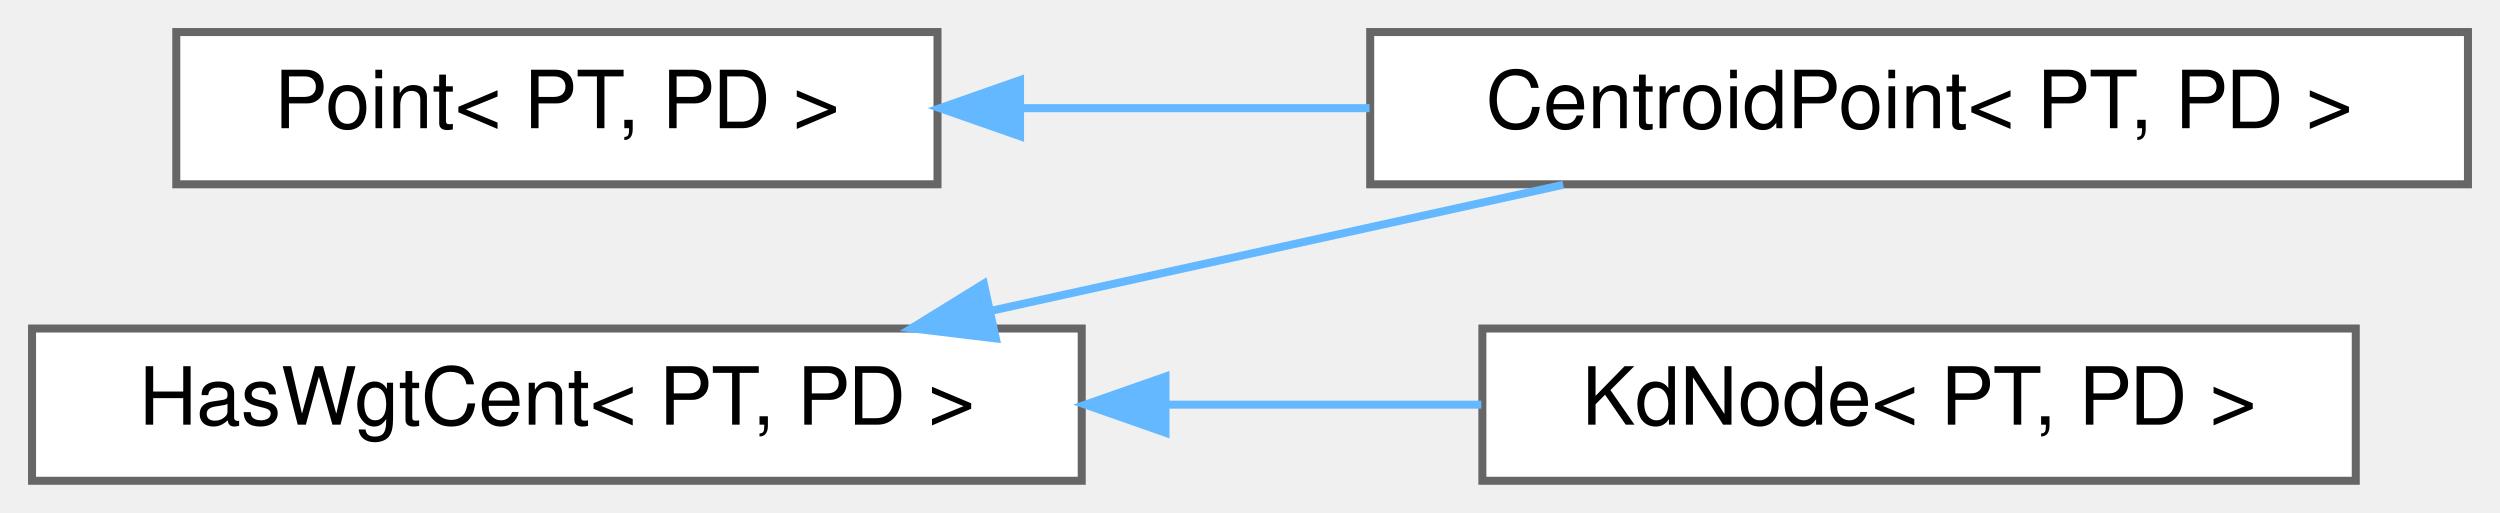
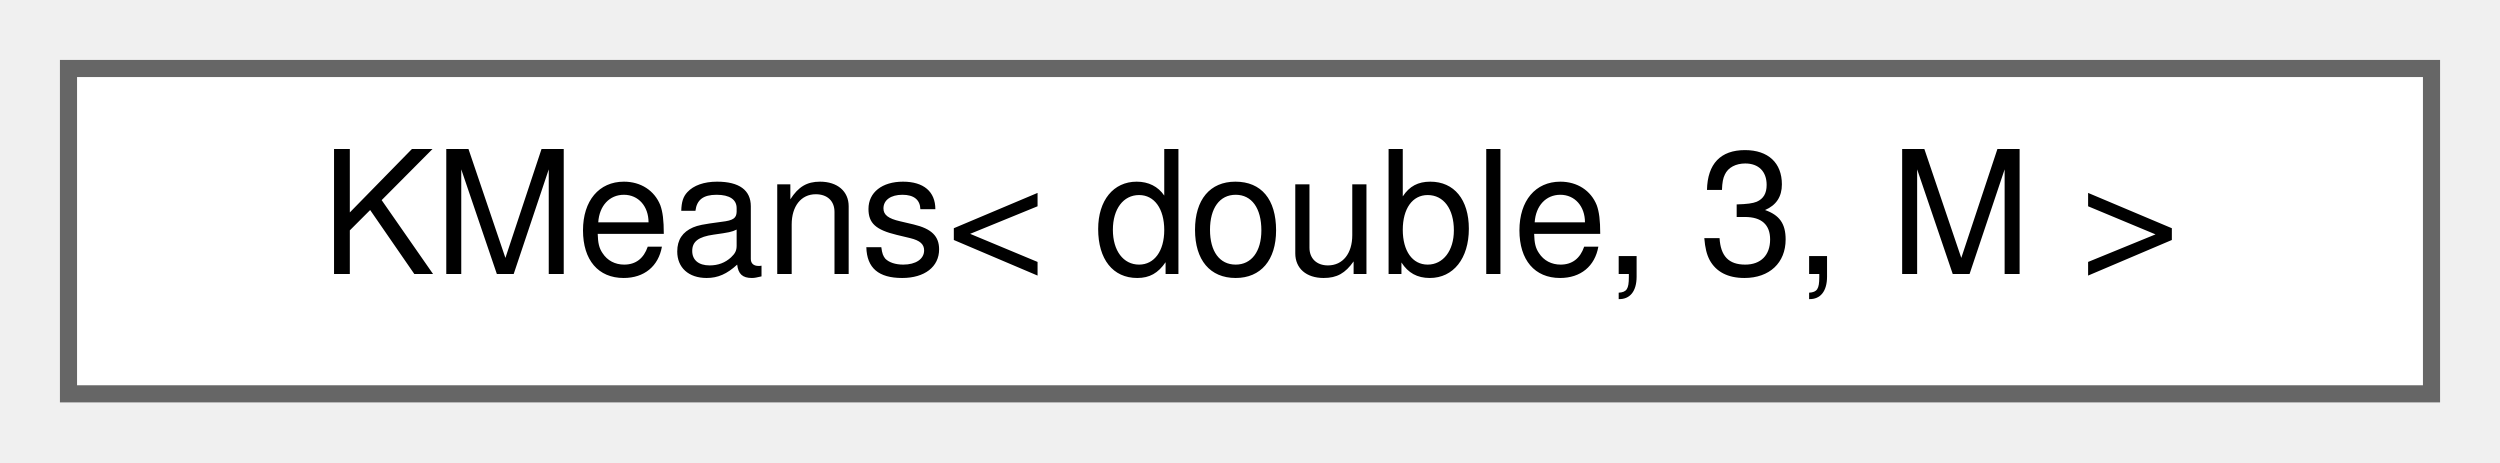
- <svg xmlns="http://www.w3.org/2000/svg" xmlns:xlink="http://www.w3.org/1999/xlink" width="312pt" height="64pt" viewBox="0.00 0.00 312.00 64.00">
-   <g id="graph0" class="graph" transform="scale(1 1) rotate(0) translate(4 60)">
+ <svg xmlns="http://www.w3.org/2000/svg" xmlns:xlink="http://www.w3.org/1999/xlink" width="146pt" height="27pt" viewBox="0.00 0.00 146.00 27.00">
+   <g id="graph0" class="graph" transform="scale(1 1) rotate(0) translate(4 23)">
    <g id="Node000000" class="node">
      <g id="a_Node000000">
-         <a xlink:href="classHasWgtCent.html" target="_top" xlink:title="Represents an object with an array of weights and a counter.">
-           <polygon fill="white" stroke="#666666" points="131,-19 0,-19 0,0 131,0 131,-19" />
-           <text text-anchor="middle" x="65.5" y="-7" font-family="Helvetica,sans-Serif" font-size="10.00">HasWgtCent&lt; PT, PD &gt;</text>
-         </a>
-       </g>
-     </g>
-     <g id="Node000001" class="node">
-       <g id="a_Node000001">
-         <a xlink:href="classCentroidPoint.html" target="_top" xlink:title="Represents a point with a centroid and associated weights.">
-           <polygon fill="white" stroke="#666666" points="304,-56 167,-56 167,-37 304,-37 304,-56" />
-           <text text-anchor="middle" x="235.5" y="-44" font-family="Helvetica,sans-Serif" font-size="10.00">CentroidPoint&lt; PT, PD &gt;</text>
-         </a>
-       </g>
-     </g>
-     <g id="edge7_Node000000_Node000001" class="edge">
-       <g id="a_edge7_Node000000_Node000001">
-         <a xlink:title=" ">
-           <path fill="none" stroke="#63b8ff" d="M119.72,-21.22C142.72,-26.29 169.3,-32.14 191.09,-36.94" />
-           <polygon fill="#63b8ff" stroke="#63b8ff" points="120.28,-17.76 109.76,-19.03 118.78,-24.6 120.28,-17.76" />
-         </a>
-       </g>
-     </g>
-     <g id="Node000003" class="node">
-       <g id="a_Node000003">
-         <a xlink:href="classKdNode.html" target="_top" xlink:title="Represents a node in a kd-tree, including its bounding box and child pointers.">
-           <polygon fill="white" stroke="#666666" points="290,-19 181,-19 181,0 290,0 290,-19" />
-           <text text-anchor="middle" x="235.5" y="-7" font-family="Helvetica,sans-Serif" font-size="10.00">KdNode&lt; PT, PD &gt;</text>
-         </a>
-       </g>
-     </g>
-     <g id="edge8_Node000000_Node000003" class="edge">
-       <g id="a_edge8_Node000000_Node000003">
-         <a xlink:title=" ">
-           <path fill="none" stroke="#63b8ff" d="M141.52,-9.5C154.78,-9.5 168.35,-9.5 180.87,-9.5" />
-           <polygon fill="#63b8ff" stroke="#63b8ff" points="141.45,-6 131.45,-9.5 141.45,-13 141.45,-6" />
-         </a>
-       </g>
-     </g>
-     <g id="Node000002" class="node">
-       <g id="a_Node000002">
-         <a xlink:href="classPoint.html" target="_top" xlink:title="Represents a mathematical point in a multi-dimensional space.">
-           <polygon fill="white" stroke="#666666" points="113,-56 18,-56 18,-37 113,-37 113,-56" />
-           <text text-anchor="middle" x="65.5" y="-44" font-family="Helvetica,sans-Serif" font-size="10.00">Point&lt; PT, PD &gt;</text>
-         </a>
-       </g>
-     </g>
-     <g id="edge9_Node000002_Node000001" class="edge">
-       <g id="a_edge9_Node000002_Node000001">
-         <a xlink:title=" ">
-           <path fill="none" stroke="#63b8ff" d="M123.69,-46.5C137.59,-46.5 152.59,-46.5 166.92,-46.5" />
-           <polygon fill="#63b8ff" stroke="#63b8ff" points="123.3,-43 113.3,-46.5 123.3,-50 123.3,-43" />
+         <a xlink:href="classKMeans.html" target="_top" xlink:title=" ">
+           <polygon fill="white" stroke="#666666" points="138,-19 0,-19 0,0 138,0 138,-19" />
+           <text text-anchor="middle" x="69" y="-7" font-family="Helvetica,sans-Serif" font-size="10.00">KMeans&lt; double, 3, M &gt;</text>
        </a>
      </g>
    </g>
  </g>
</svg>
